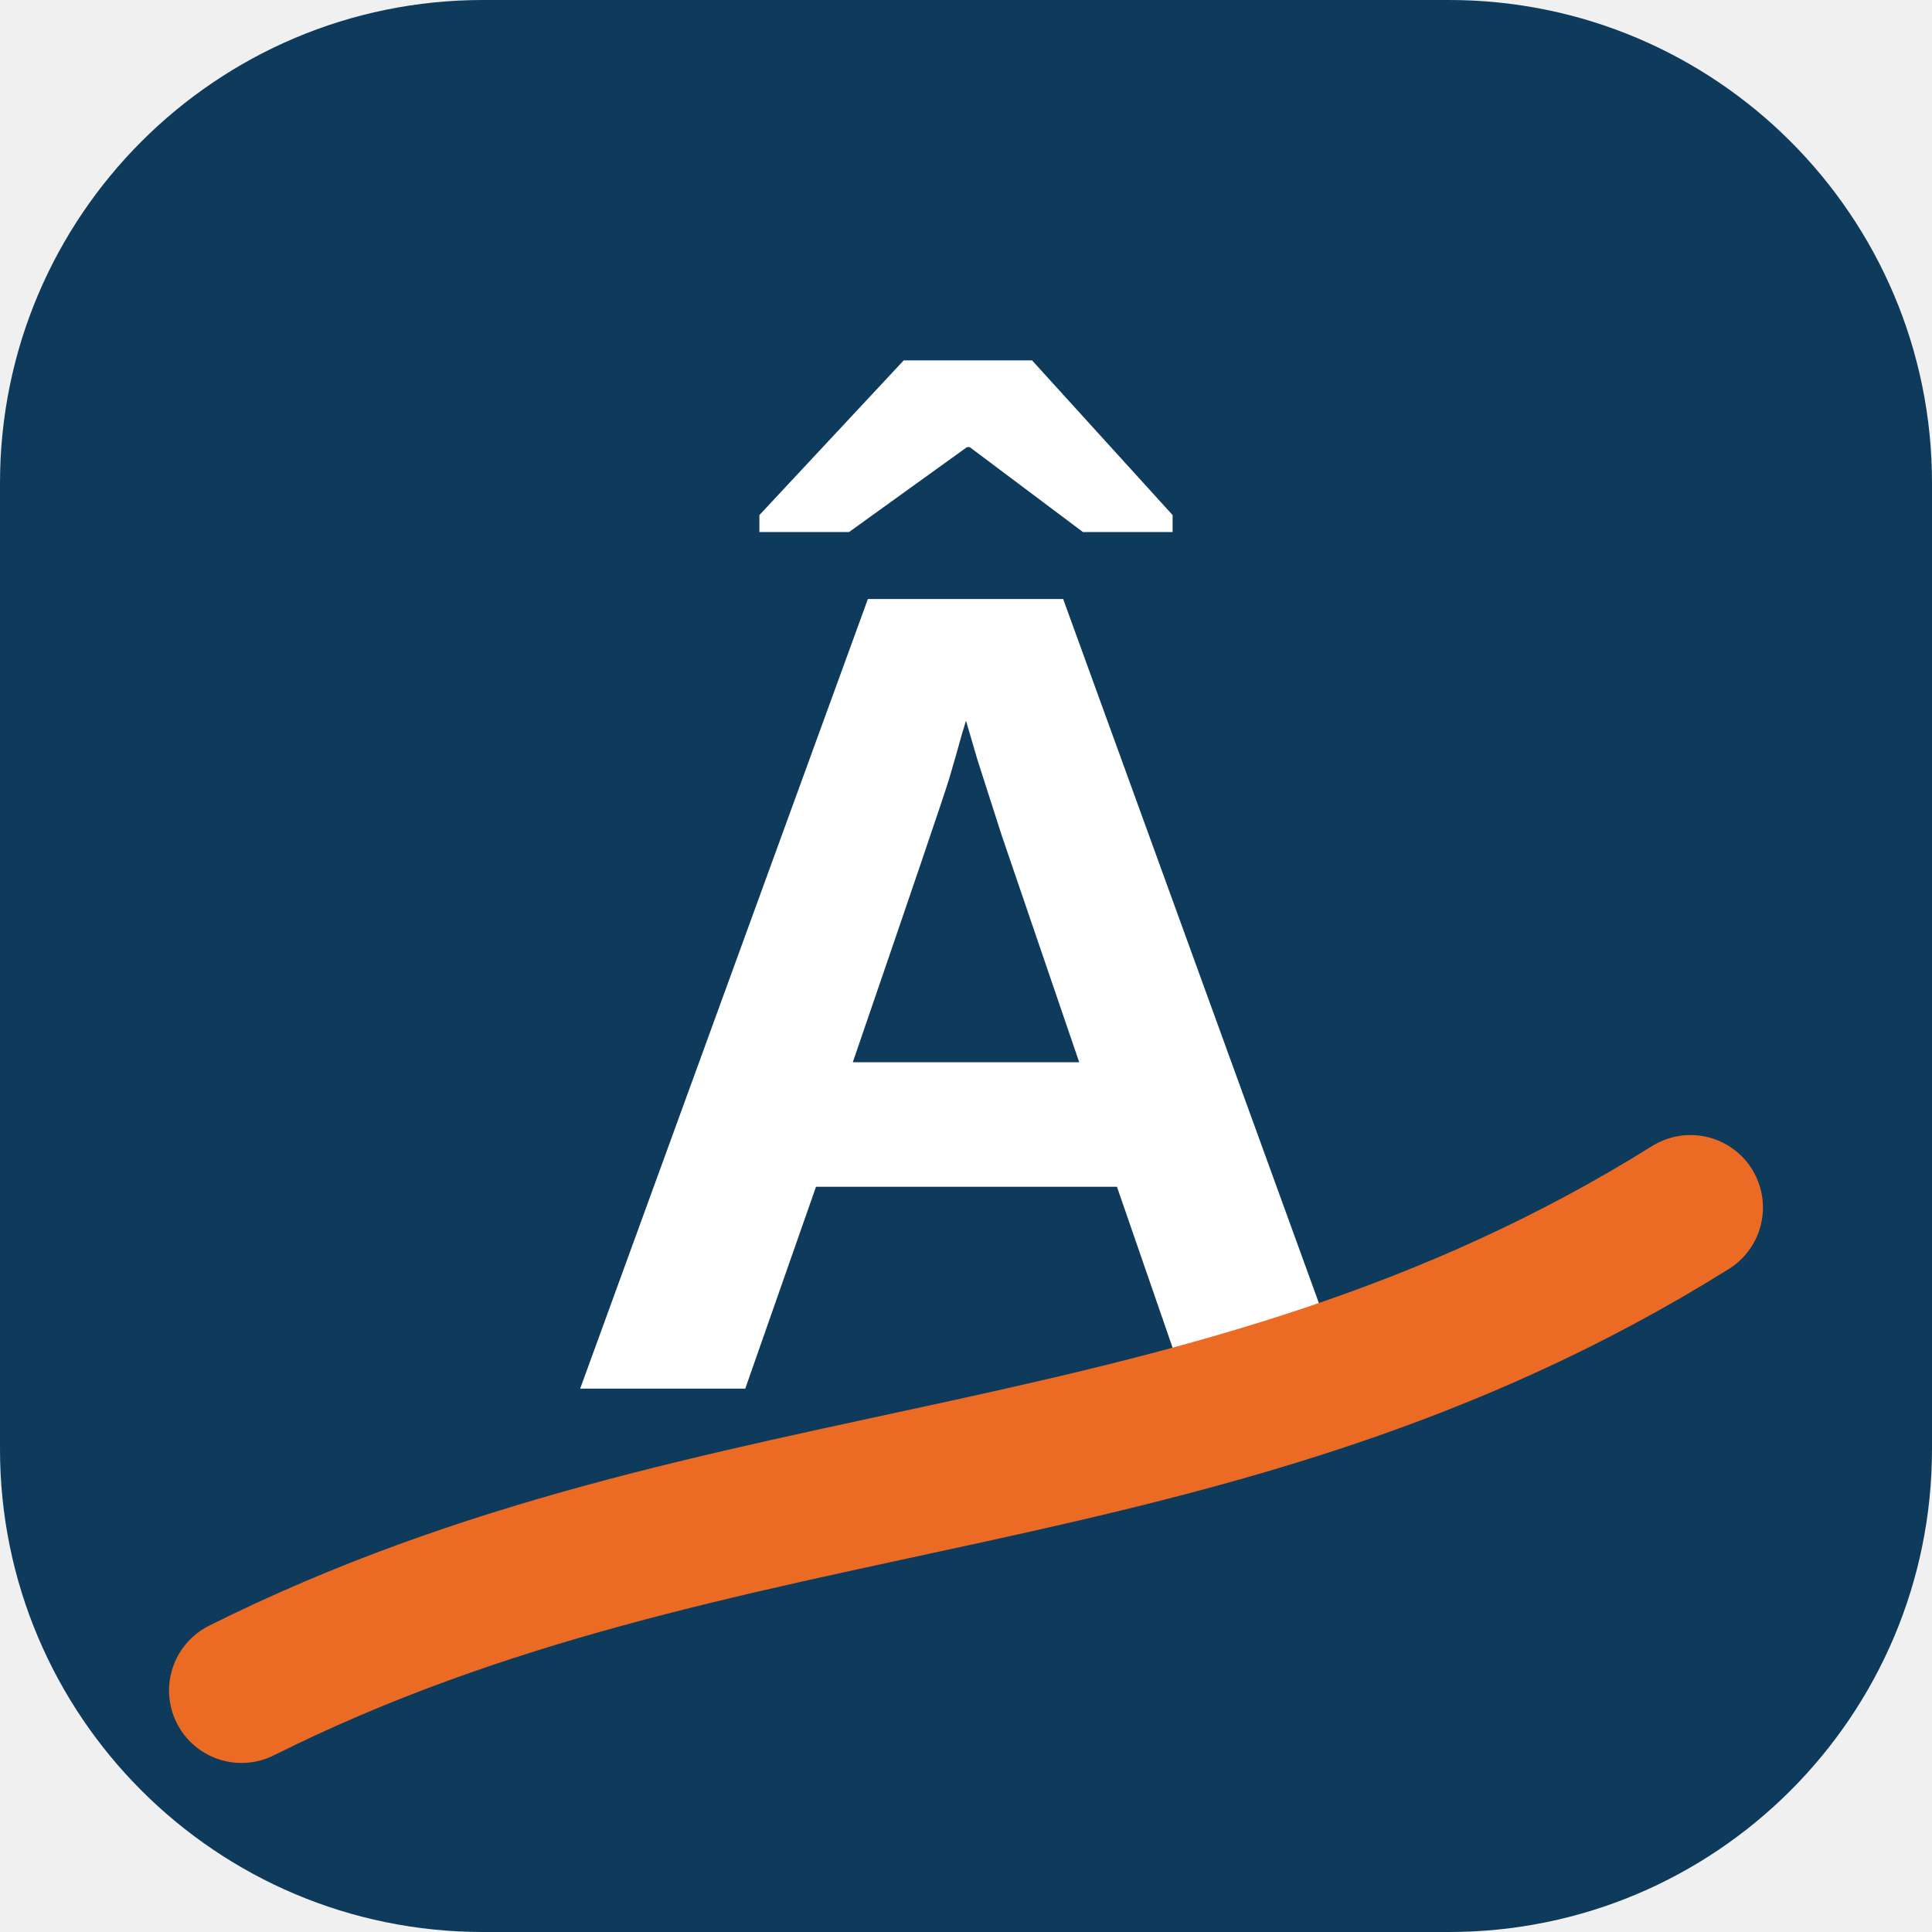
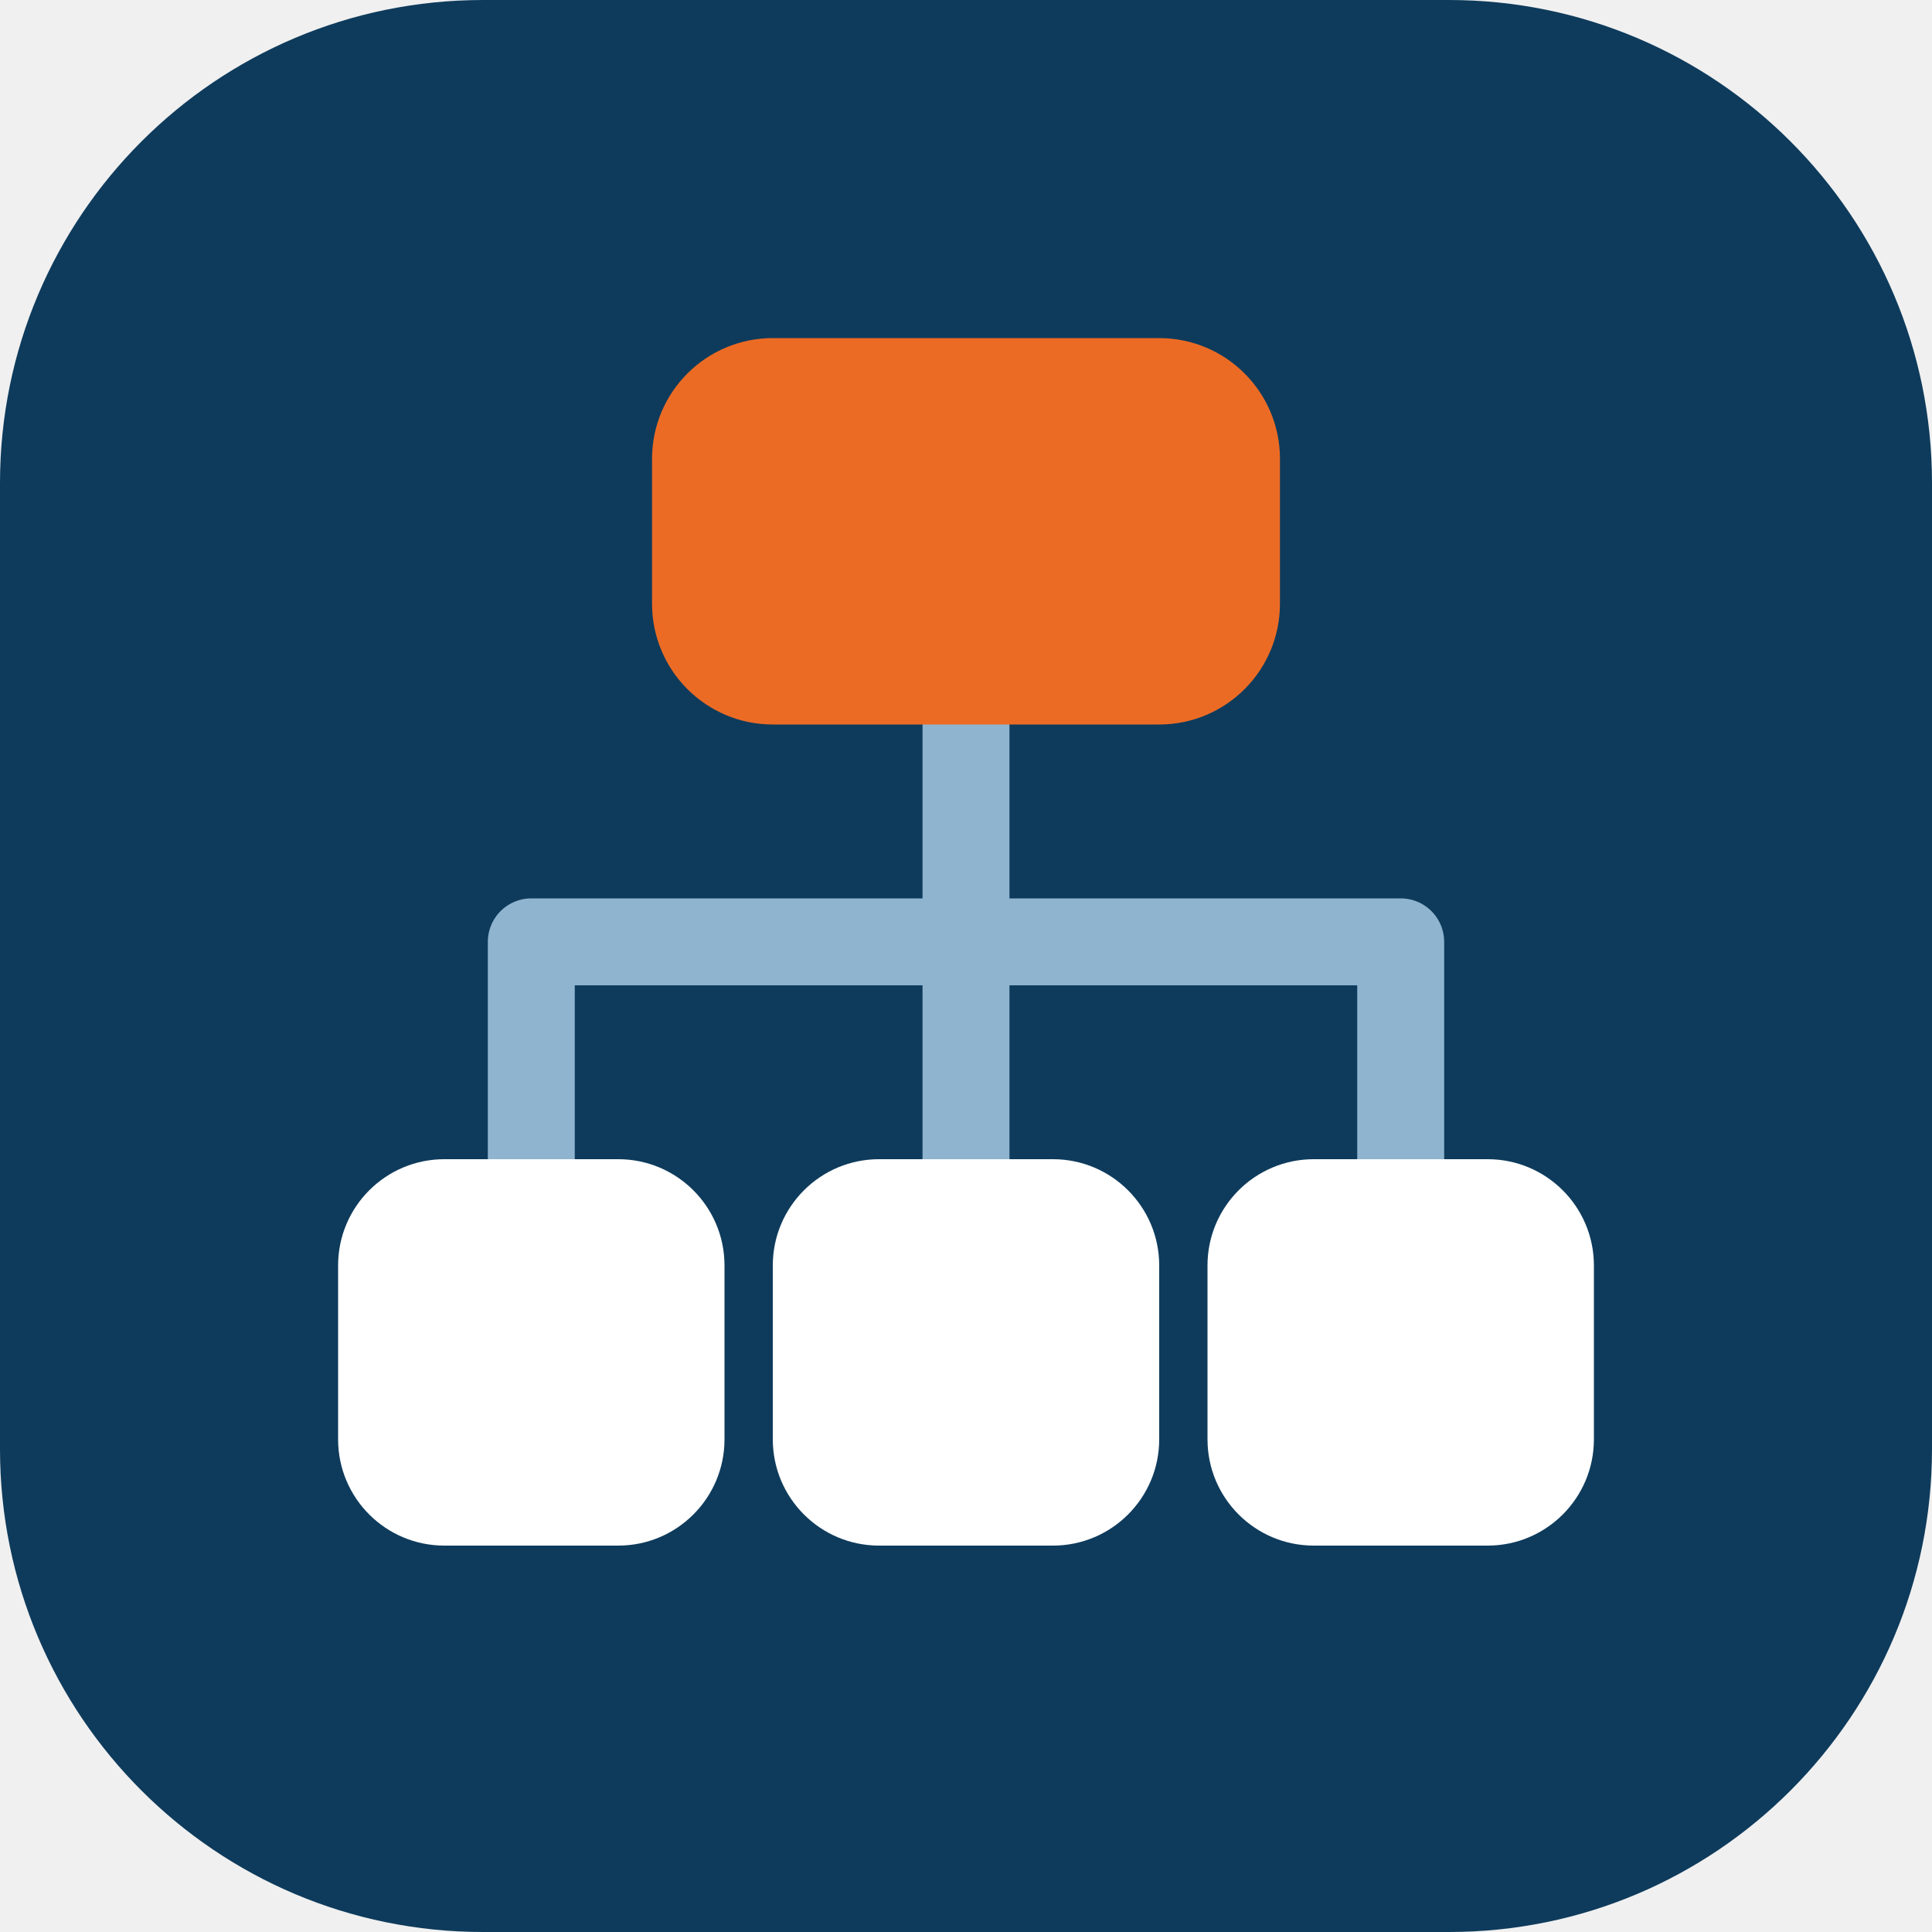
- <svg xmlns="http://www.w3.org/2000/svg" viewBox="0 0 32 32">
-   <rect width="32" height="32" rx="8" fill="#0e3b5c" />
-   <text x="16" y="23" text-anchor="middle" font-family="Arial,sans-serif" font-weight="700" font-size="19" fill="#fff">Â</text>
-   <path d="M4 28C12 24 20 25 28 20" stroke="#ec6b24" stroke-width="2.4" fill="none" stroke-linecap="round" />
+ <svg xmlns="http://www.w3.org/2000/svg" viewBox="0 0 40 40">
+   <rect width="40" height="40" rx="10" fill="#0e3b5c" />
+   <path d="M20 15v4.5M11 19.5h18M11 19.5V24M20 19.5V24M29 19.5V24" fill="none" stroke="#8fb4cf" stroke-width="1.8" stroke-linecap="round" />
+   <rect x="13.5" y="7" width="13" height="8" rx="2.5" fill="#ec6b24" />
+   <rect x="7" y="24" width="8" height="8" rx="2.2" fill="#fff" />
+   <rect x="16" y="24" width="8" height="8" rx="2.2" fill="#fff" />
+   <rect x="25" y="24" width="8" height="8" rx="2.2" fill="#fff" />
</svg>
